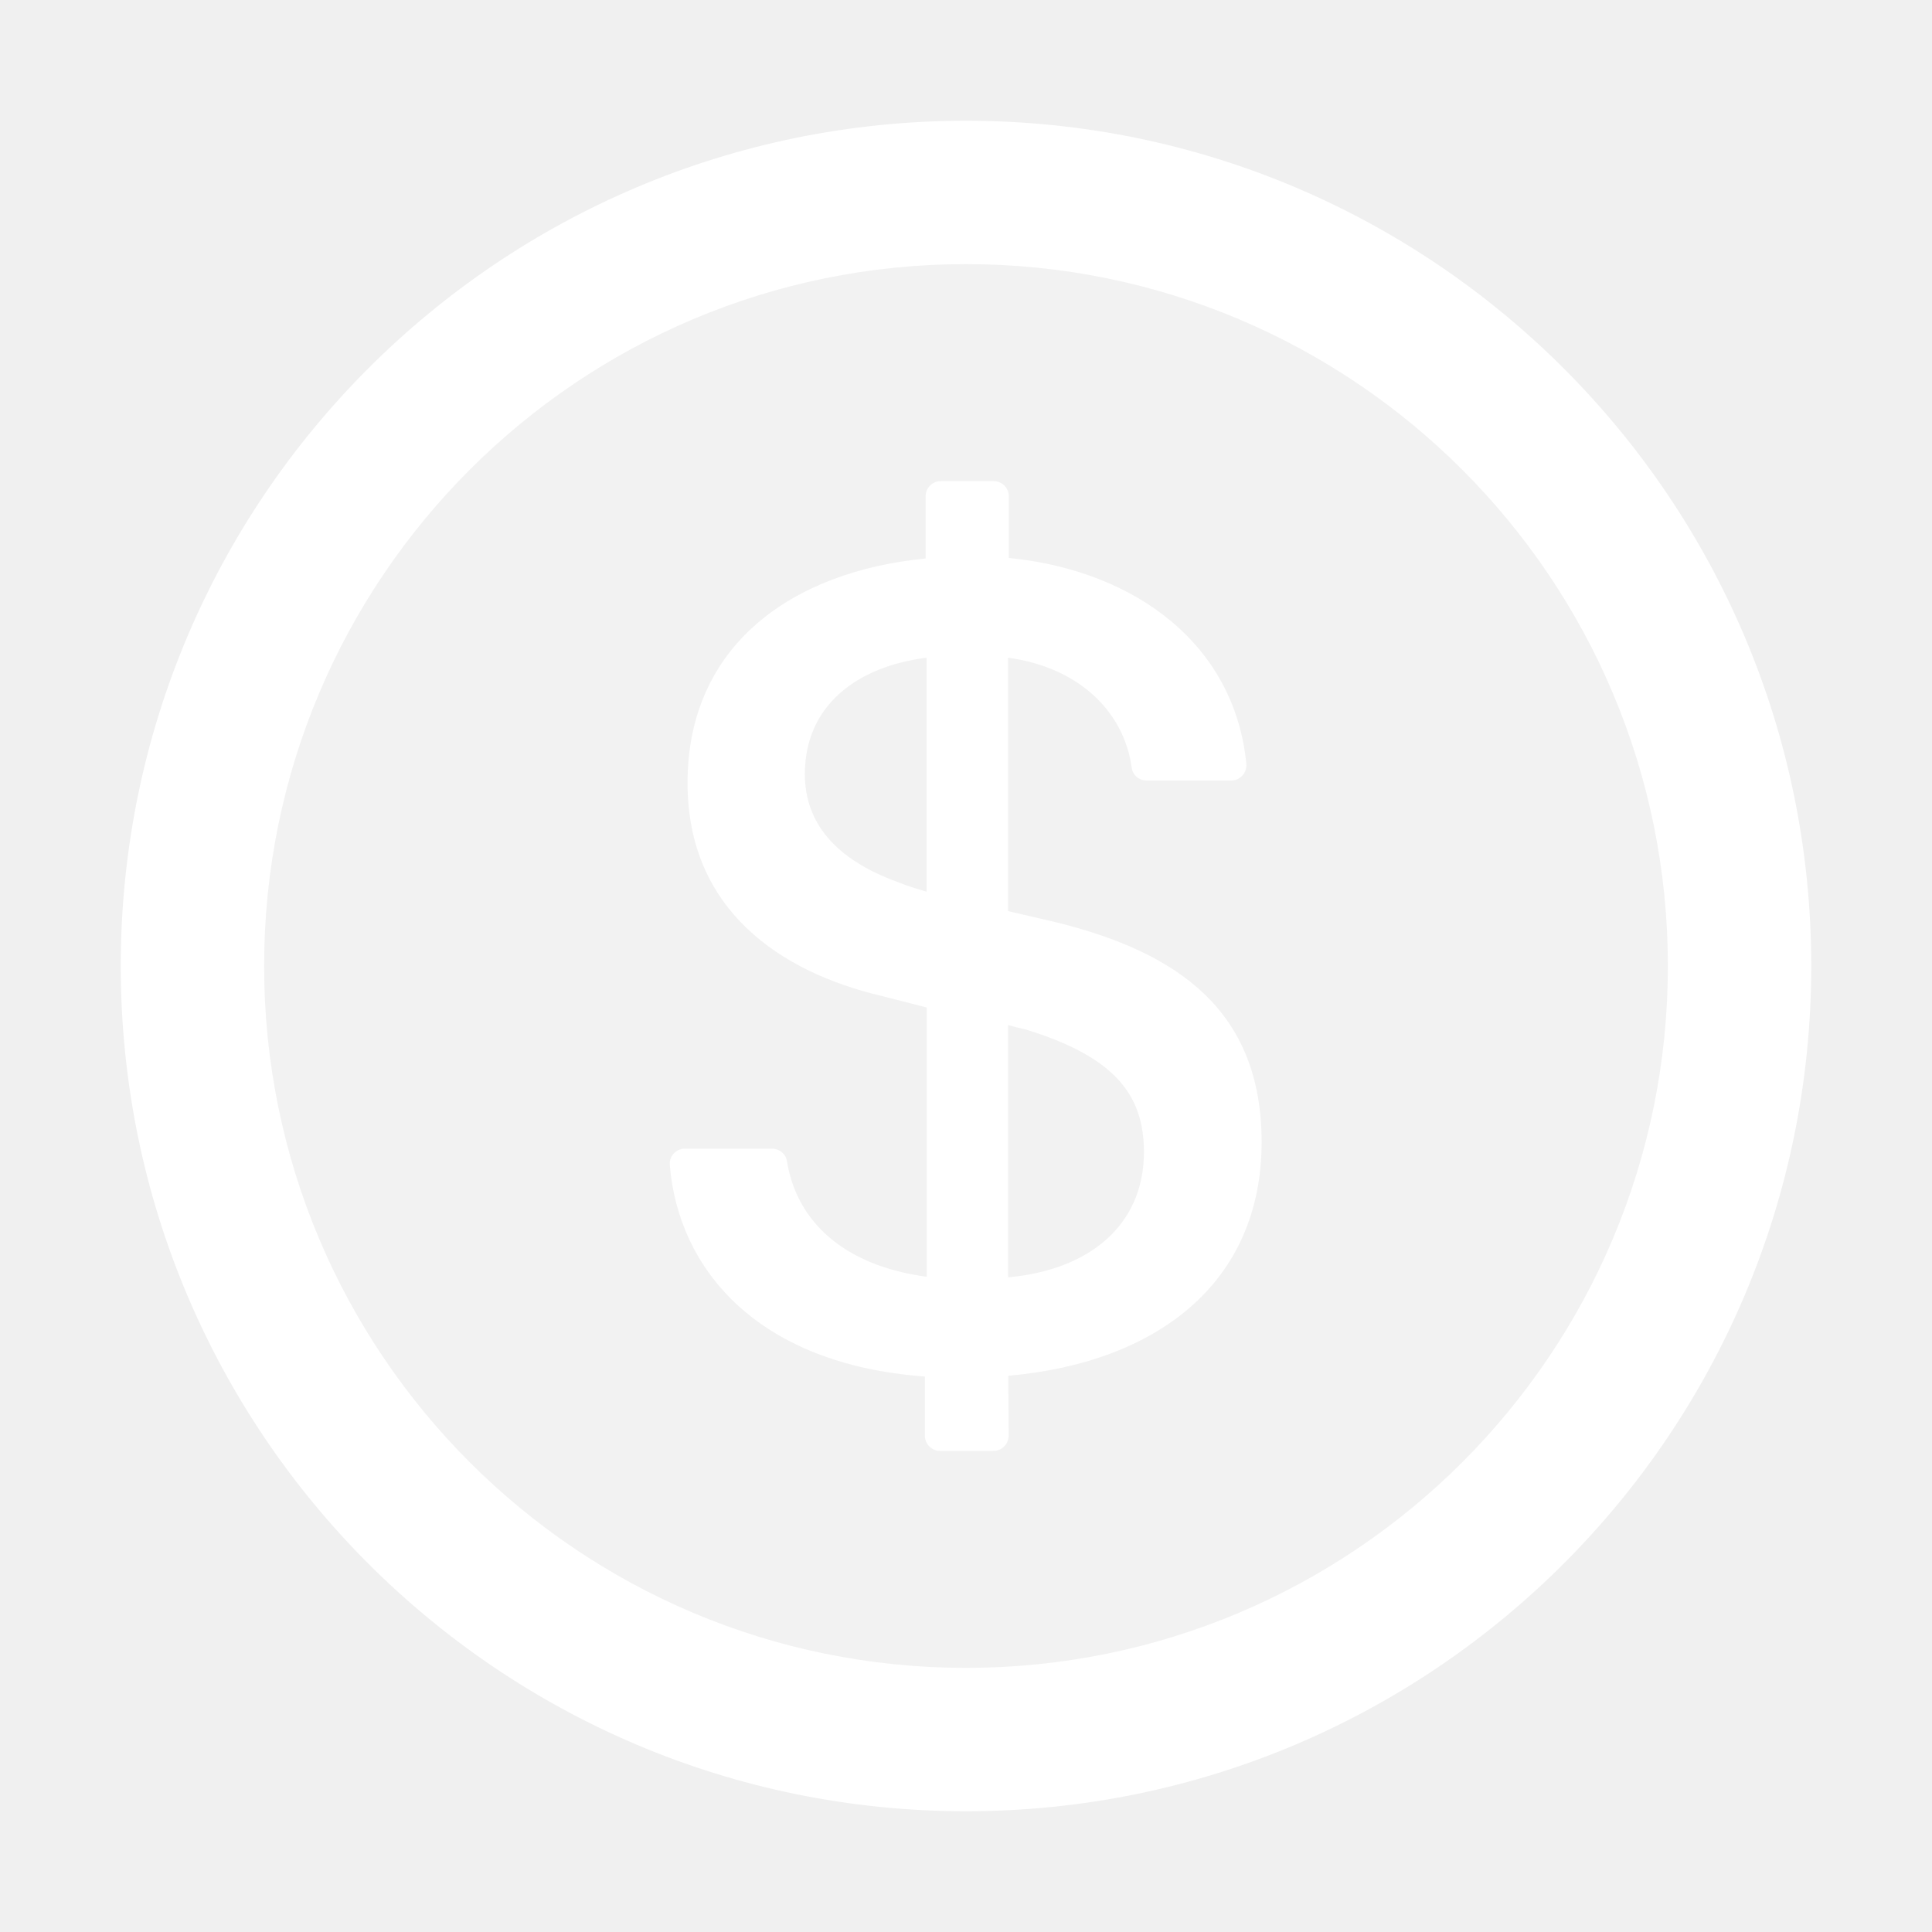
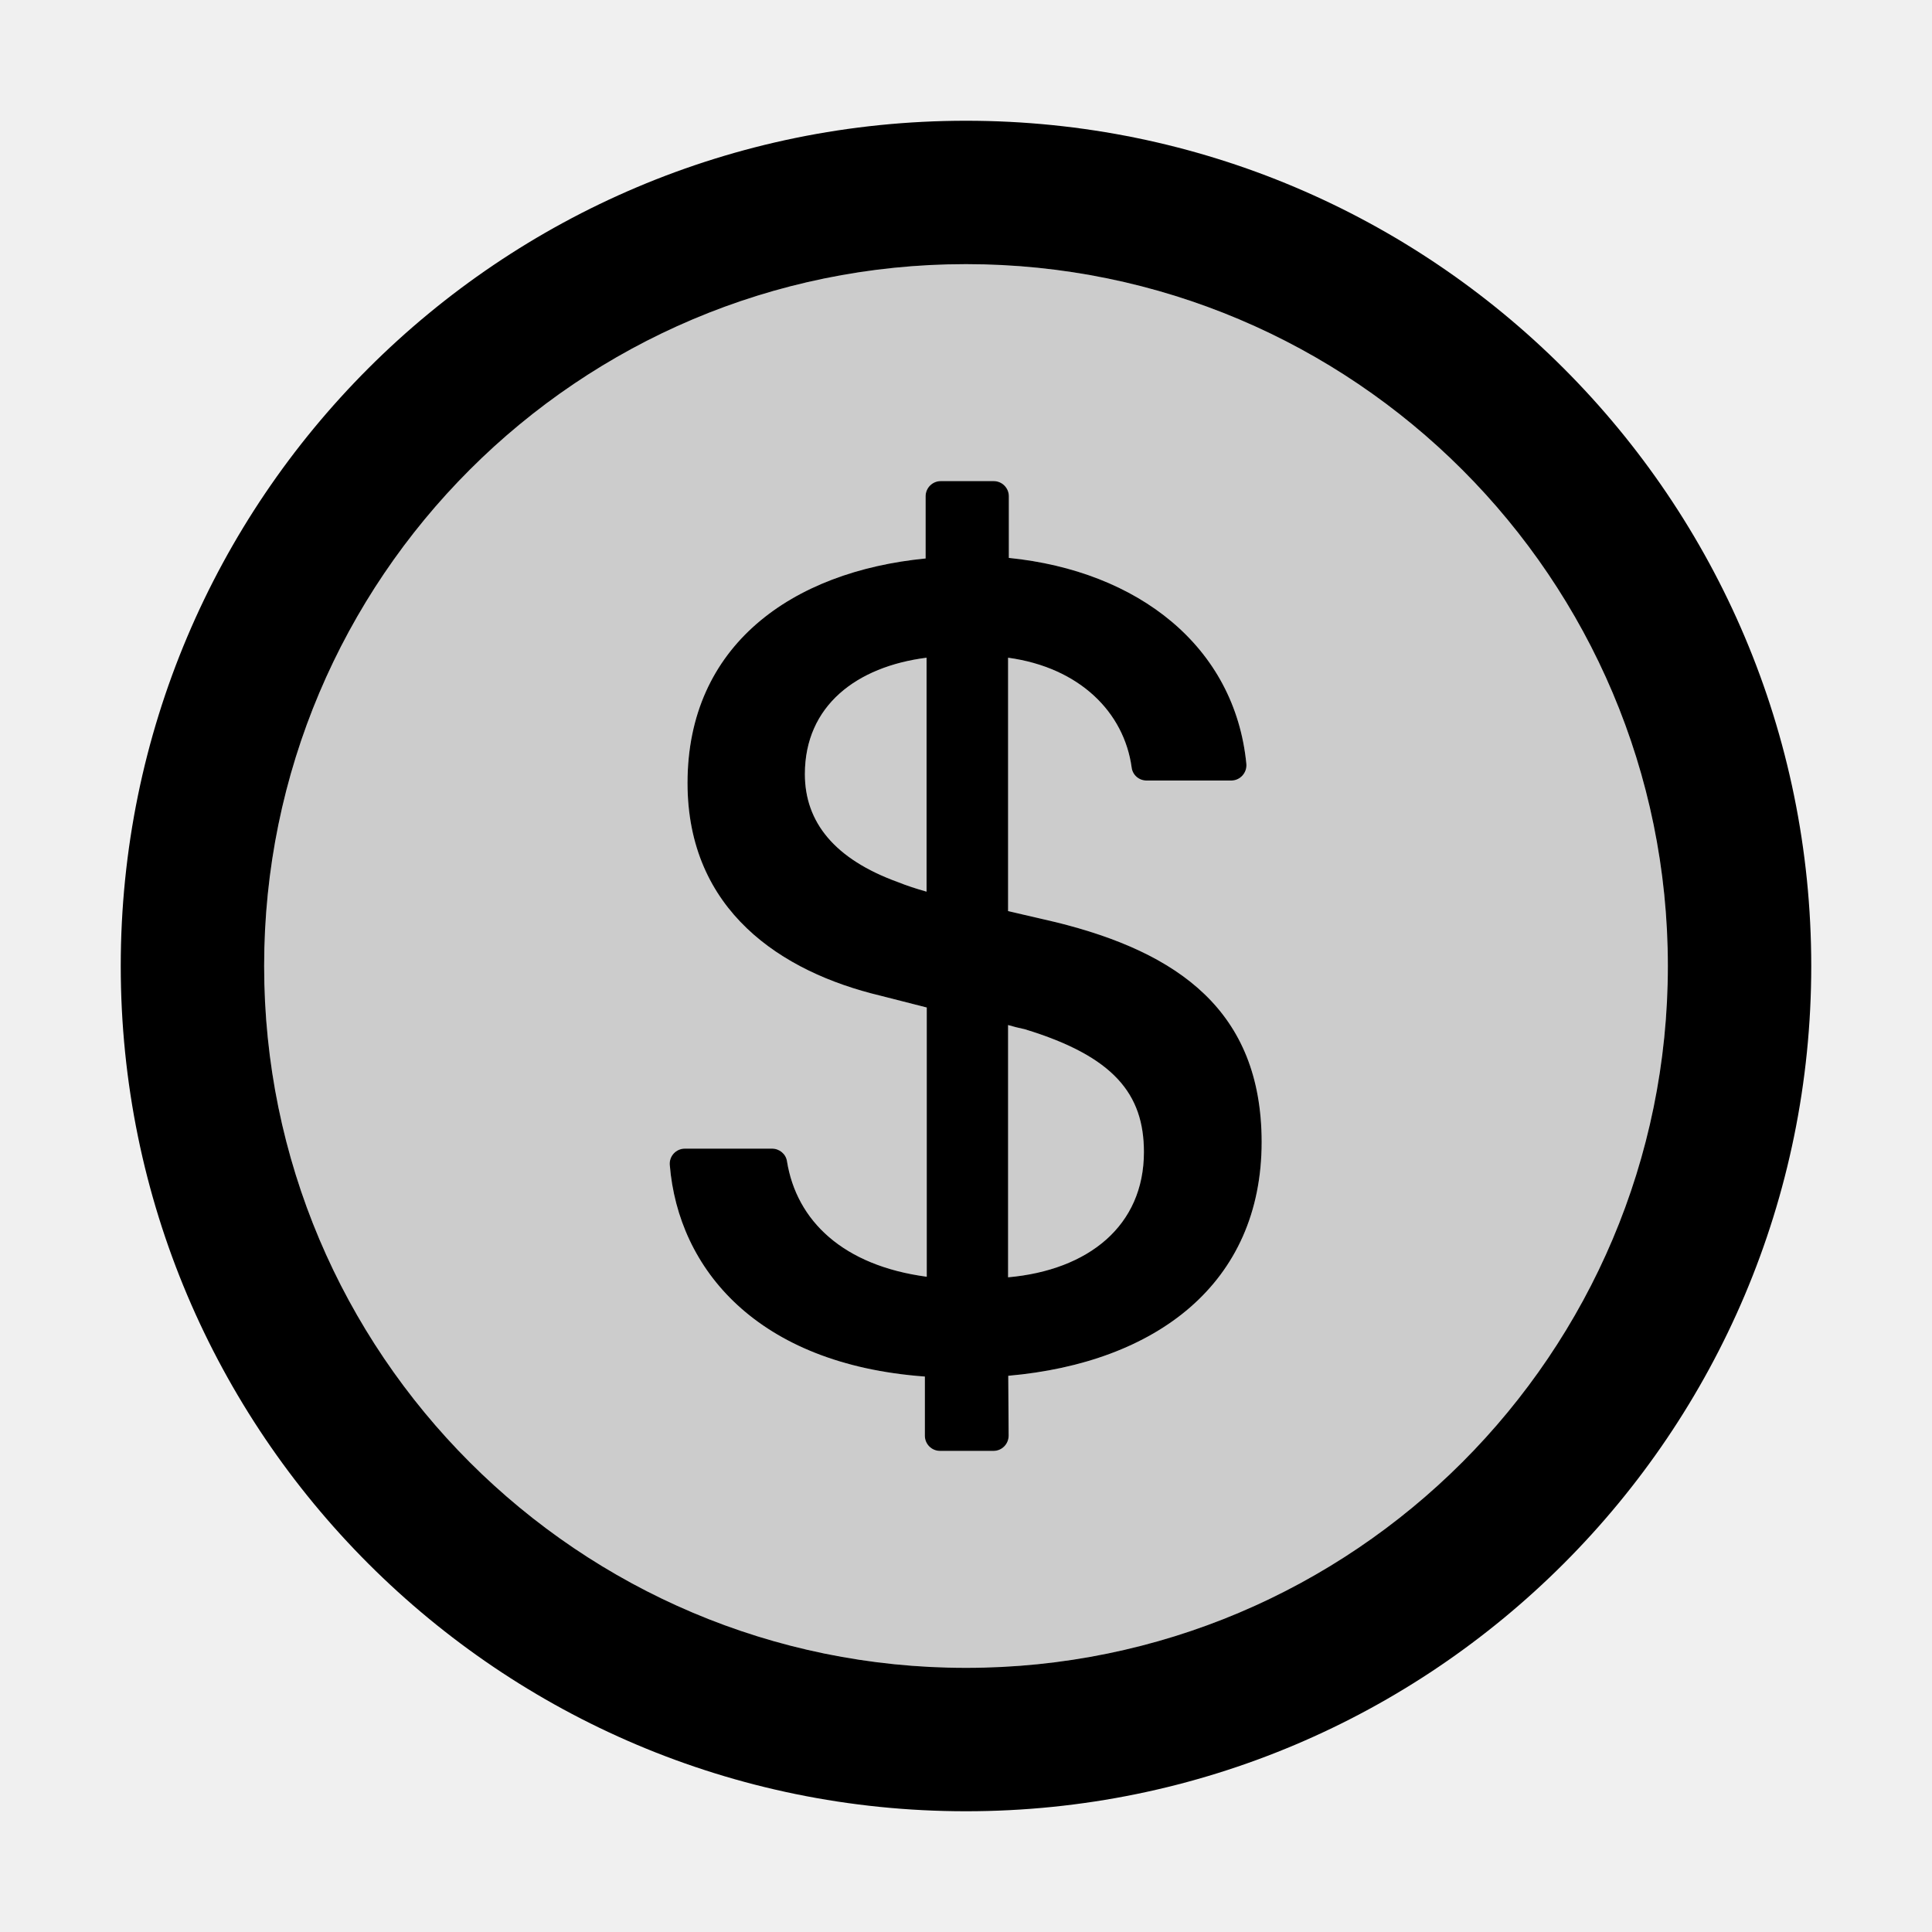
<svg xmlns="http://www.w3.org/2000/svg" width="4em" height="4em" viewBox="0 0 1024 1024">
  <rect width="1024" height="1024" fill="none" />
-   <path fill="white" d="M512 64C264.6 64 64 264.6 64 512s200.6 448 448 448s448-200.6 448-448S759.4 64 512 64m0 820c-205.4 0-372-166.6-372-372s166.6-372 372-372s372 166.6 372 372s-166.6 372-372 372" />
-   <path fill="white" fill-opacity="0.15" d="M426.6 410.3c0 25.4 15.7 45.1 49.5 57.3c4.7 1.9 9.4 3.4 15 5v-124c-37 4.7-64.5 25.4-64.5 61.7m116.5 135.2c-2.9-.6-5.7-1.3-8.8-2.2V677c42.6-3.8 72-27.3 72-66.4c0-30.7-15.9-50.7-63.2-65.1" />
-   <path fill="white" fill-opacity="0.15" d="M512 140c-205.4 0-372 166.6-372 372s166.6 372 372 372s372-166.6 372-372s-166.6-372-372-372m22.4 589.2l.2 31.7c0 4.5-3.6 8.1-8 8.1h-28.4c-4.4 0-8-3.6-8-8v-31.4c-89-6.5-130.7-57.1-135.2-112.1c-.4-4.7 3.3-8.7 8-8.7h46.2c3.9 0 7.3 2.8 7.9 6.6c5.1 31.8 29.9 55.4 74.1 61.3V534l-24.7-6.3c-52.3-12.5-102.1-45.1-102.1-112.7c0-73 55.4-112.1 126.2-119v-33c0-4.4 3.6-8 8-8h28.1c4.4 0 8 3.6 8 8v32.7c68.5 6.9 119.8 46.9 125.9 109.2a8.1 8.1 0 0 1-8 8.8h-44.9c-4 0-7.4-2.9-7.9-6.9c-4-29.2-27.5-53-65.5-58.2v134.3l25.4 5.9c64.8 16 108.9 47 109 116.4c0 75.2-56 117.1-134.3 124" />
-   <path fill="white" d="m559.7 488.8l-25.4-5.9V348.6c38 5.2 61.5 29 65.5 58.2c.5 4 3.9 6.9 7.9 6.9h44.9c4.7 0 8.4-4.1 8-8.8c-6.1-62.3-57.4-102.3-125.9-109.2V263c0-4.4-3.6-8-8-8h-28.1c-4.4 0-8 3.6-8 8v33c-70.8 6.9-126.2 46-126.2 119c0 67.6 49.8 100.2 102.1 112.7l24.7 6.3v142.7c-44.2-5.9-69-29.5-74.1-61.3c-.6-3.8-4-6.6-7.9-6.6H363c-4.7 0-8.4 4-8 8.7c4.5 55 46.2 105.6 135.2 112.1V761c0 4.4 3.6 8 8 8h28.4c4.4 0 8-3.6 8-8.1l-.2-31.7c78.3-6.9 134.3-48.8 134.3-124c-.1-69.4-44.2-100.4-109-116.4m-68.6-16.2c-5.6-1.6-10.3-3.1-15-5c-33.8-12.2-49.5-31.9-49.5-57.3c0-36.3 27.5-57 64.5-61.7zM534.3 677V543.3c3.1.9 5.9 1.6 8.8 2.2c47.3 14.4 63.2 34.4 63.2 65.1c0 39.1-29.4 62.6-72 66.4" />
+   <path fill="currentColor" d="M512 64C264.6 64 64 264.6 64 512s200.6 448 448 448s448-200.6 448-448S759.4 64 512 64m0 820c-205.4 0-372-166.6-372-372s166.6-372 372-372s372 166.6 372 372s-166.6 372-372 372" />
+   <path fill="currentColor" fill-opacity="0.15" d="M426.6 410.3c0 25.4 15.7 45.1 49.5 57.3c4.7 1.9 9.4 3.4 15 5v-124c-37 4.7-64.5 25.4-64.5 61.7m116.5 135.2c-2.9-.6-5.7-1.3-8.8-2.2V677c42.6-3.8 72-27.3 72-66.4c0-30.7-15.9-50.7-63.2-65.1" />
+   <path fill="currentColor" fill-opacity="0.15" d="M512 140c-205.4 0-372 166.6-372 372s166.6 372 372 372s372-166.6 372-372s-166.6-372-372-372m22.4 589.2l.2 31.7c0 4.5-3.6 8.1-8 8.1h-28.4c-4.4 0-8-3.6-8-8v-31.4c-89-6.5-130.7-57.1-135.2-112.1c-.4-4.7 3.3-8.7 8-8.7h46.2c3.9 0 7.3 2.8 7.9 6.6c5.1 31.8 29.9 55.4 74.1 61.3V534l-24.7-6.3c-52.3-12.5-102.1-45.1-102.1-112.7c0-73 55.4-112.1 126.2-119v-33c0-4.4 3.6-8 8-8h28.1c4.4 0 8 3.6 8 8v32.7c68.5 6.9 119.8 46.9 125.9 109.2a8.1 8.1 0 0 1-8 8.8h-44.9c-4 0-7.4-2.9-7.9-6.9c-4-29.2-27.5-53-65.5-58.2v134.3l25.4 5.9c64.8 16 108.9 47 109 116.4c0 75.2-56 117.1-134.3 124" />
+   <path fill="currentColor" d="m559.7 488.8l-25.4-5.9V348.6c38 5.2 61.5 29 65.5 58.2c.5 4 3.9 6.9 7.9 6.9h44.9c4.7 0 8.4-4.1 8-8.8c-6.1-62.3-57.4-102.3-125.9-109.2V263c0-4.4-3.6-8-8-8h-28.1c-4.4 0-8 3.6-8 8v33c-70.8 6.9-126.2 46-126.2 119c0 67.6 49.8 100.2 102.1 112.7l24.7 6.3v142.7c-44.2-5.9-69-29.5-74.1-61.3c-.6-3.8-4-6.6-7.9-6.6H363c-4.7 0-8.4 4-8 8.7c4.5 55 46.2 105.6 135.2 112.1V761c0 4.4 3.6 8 8 8h28.4c4.4 0 8-3.6 8-8.1l-.2-31.7c78.3-6.9 134.3-48.8 134.3-124c-.1-69.4-44.2-100.4-109-116.4m-68.6-16.2c-5.6-1.6-10.3-3.1-15-5c-33.8-12.2-49.5-31.9-49.5-57.3c0-36.3 27.5-57 64.5-61.7zM534.3 677V543.3c3.1.9 5.9 1.6 8.8 2.2c47.3 14.4 63.2 34.4 63.2 65.1c0 39.1-29.4 62.6-72 66.4" />
</svg>
